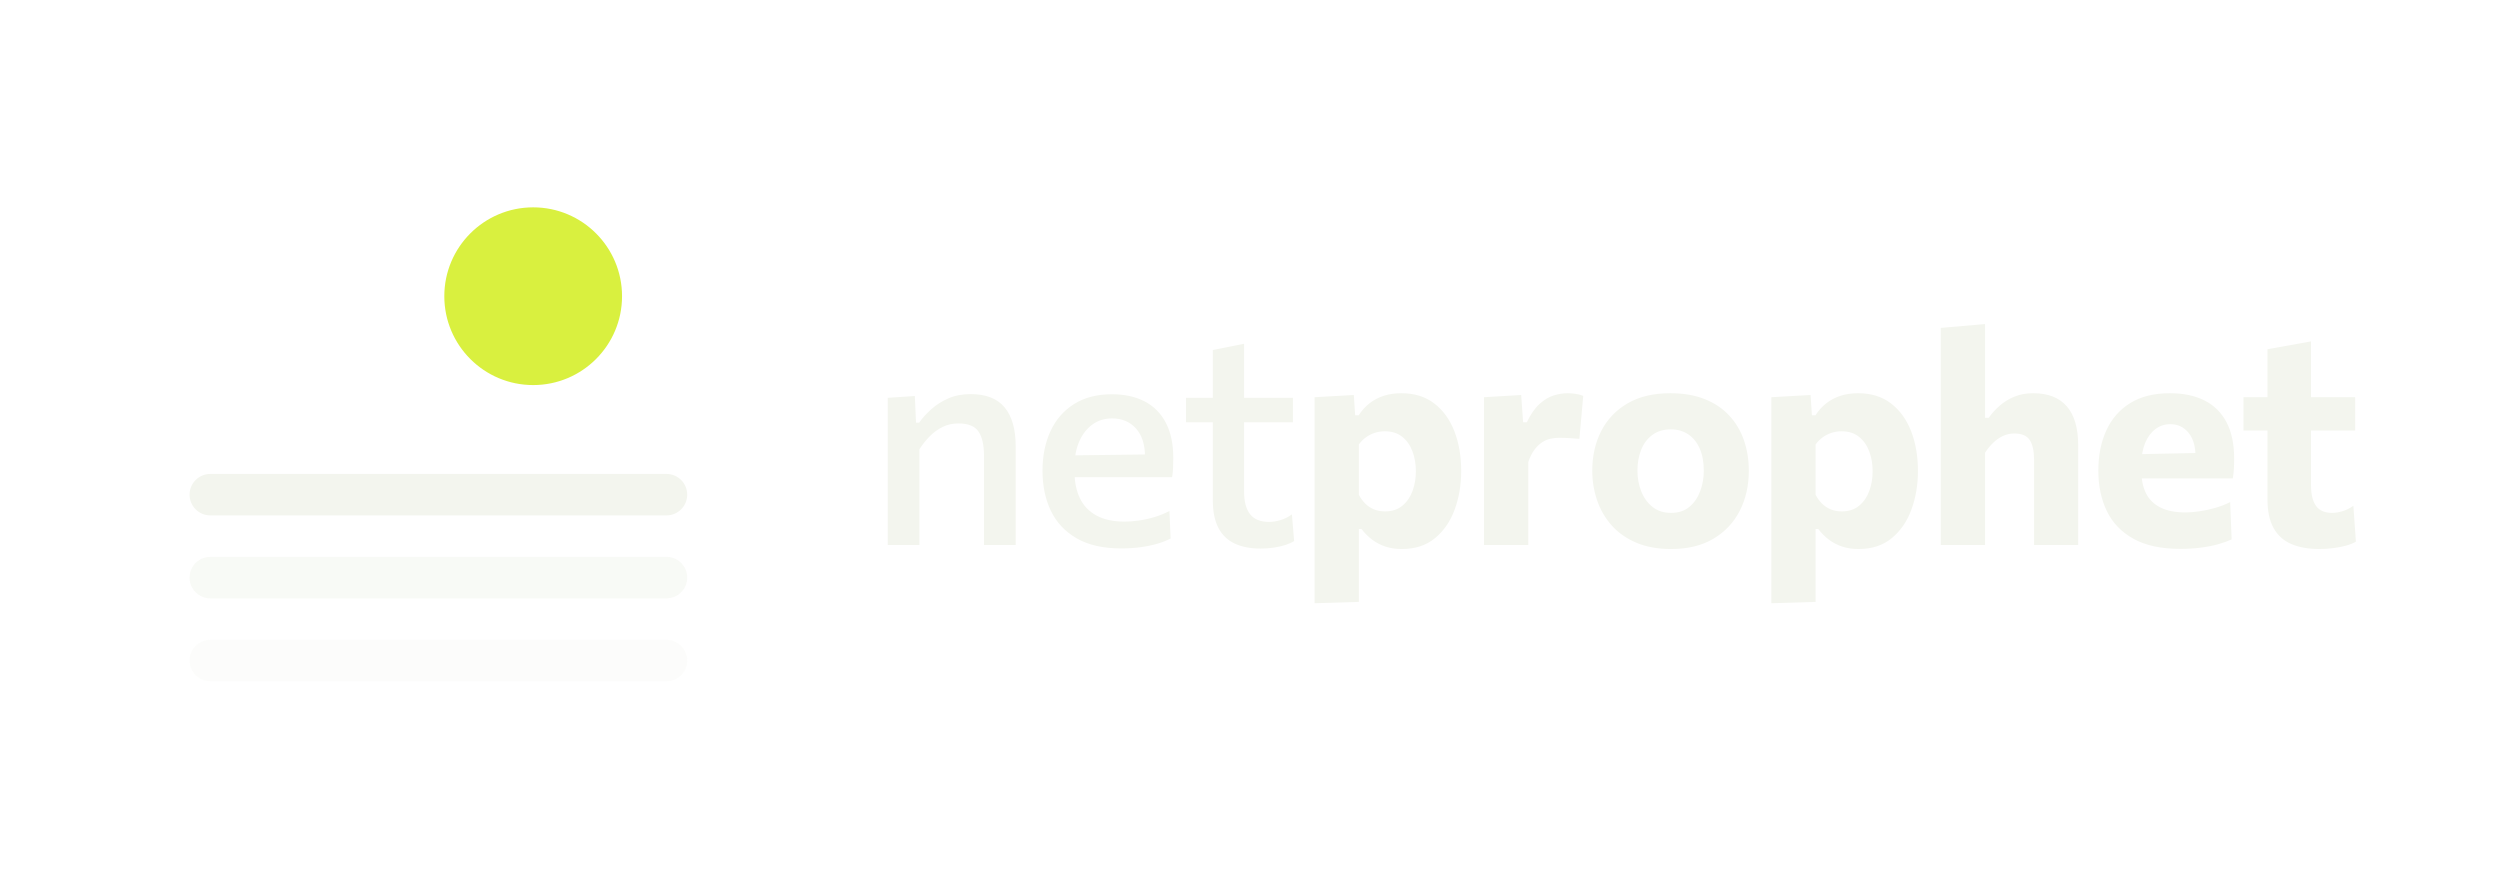
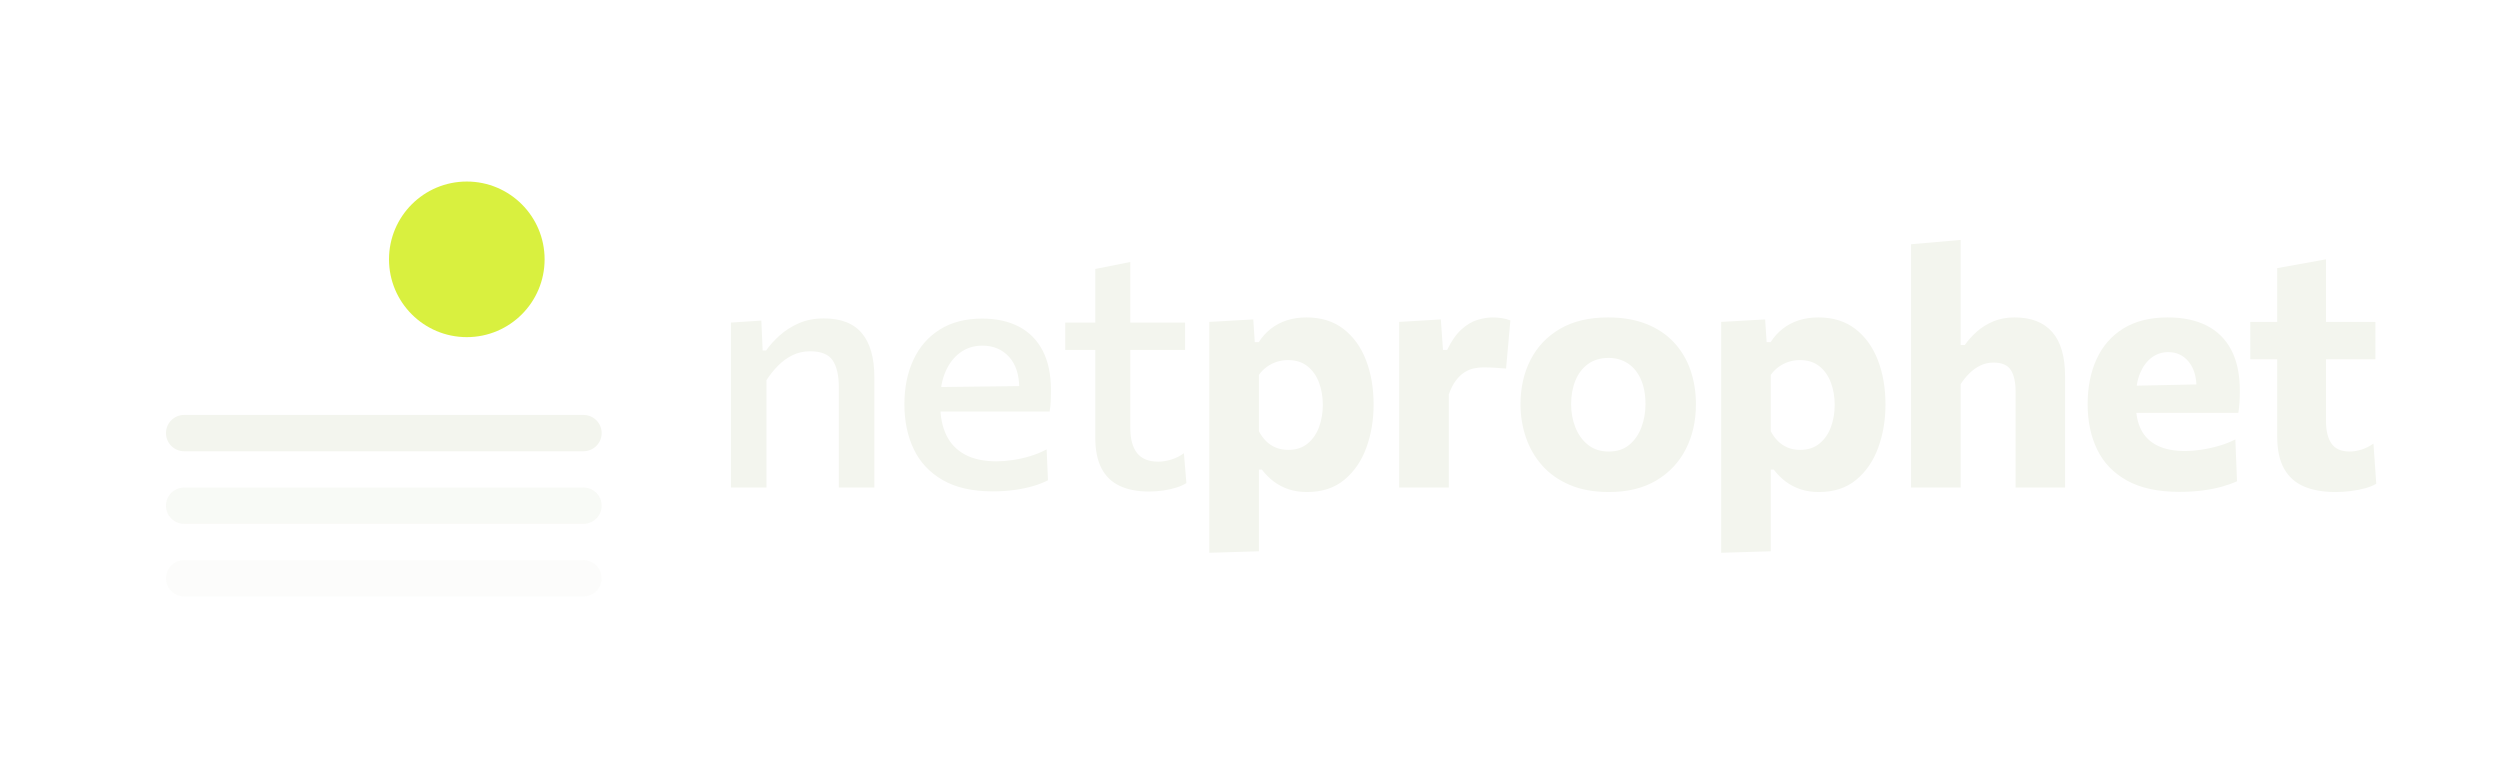
- <svg xmlns="http://www.w3.org/2000/svg" viewBox="0 0 422 148" width="422" height="148" role="img">
+ <svg xmlns="http://www.w3.org/2000/svg" viewBox="0 0 482 148" width="482" height="148" role="img">
  <rect x="32.00" y="80.00" width="84.00" height="7.00" rx="3.50" fill="#F3F5EE" opacity="1" />
  <rect x="32.00" y="94.00" width="84.00" height="7.00" rx="3.50" fill="#F3F5EE" opacity="0.55" />
  <rect x="32.00" y="108.00" width="84.00" height="7.00" rx="3.50" fill="#F3F5EE" opacity="0.25" />
  <circle cx="90.00" cy="50.00" r="15.00" fill="#D9F03F" />
-   <path d="M149.85 92.0Q149.85 89.275 149.85 86.725Q149.85 84.175 149.85 81.1V78.6Q149.85 75.825 149.85 72.938Q149.85 70.05 149.85 67.15L154.425 66.85L154.625 71.35H155.15Q155.95 70.2 157.188 69.088Q158.425 67.975 160.075 67.25Q161.725 66.525 163.85 66.525Q167.725 66.525 169.587 68.775Q171.45 71.025 171.45 75.375Q171.45 77.0 171.45 78.312Q171.45 79.625 171.45 81.1Q171.45 84.1 171.45 86.688Q171.45 89.275 171.45 92.0H166.1Q166.1 89.275 166.1 86.713Q166.1 84.15 166.1 81.375V76.925Q166.1 74.225 165.175 72.85Q164.25 71.475 161.775 71.475Q160.325 71.475 159.125 72.062Q157.925 72.65 156.95 73.638Q155.975 74.625 155.2 75.825V81.375Q155.2 84.25 155.2 86.763Q155.2 89.275 155.2 92.0Z M189.275 92.575Q184.7 92.575 181.75 90.875Q178.8 89.175 177.387 86.225Q175.975 83.275 175.975 79.45Q175.975 75.675 177.337 72.75Q178.7 69.825 181.325 68.188Q183.95 66.55 187.675 66.55Q190.9 66.55 193.225 67.762Q195.55 68.975 196.8 71.375Q198.05 73.775 198.05 77.325Q198.05 78.275 198.012 79.037Q197.975 79.8 197.85 80.55L193.175 78.5Q193.225 78.125 193.25 77.763Q193.275 77.4 193.275 77.075Q193.275 74.0 191.738 72.312Q190.2 70.625 187.725 70.625Q185.8 70.625 184.375 71.675Q182.95 72.725 182.162 74.55Q181.375 76.375 181.375 78.75V79.55Q181.375 82.2 182.287 84.1Q183.2 86.0 185.087 87.025Q186.975 88.05 189.85 88.05Q190.95 88.05 192.262 87.862Q193.575 87.675 194.9 87.275Q196.225 86.875 197.4 86.25L197.6 90.9Q196.65 91.4 195.375 91.775Q194.1 92.15 192.562 92.363Q191.025 92.575 189.275 92.575ZM178.125 80.55V76.9L194.65 76.7L197.85 78.025V80.55Z M212.8 92.6Q210.225 92.6 208.412 91.75Q206.6 90.9 205.662 89.1Q204.725 87.3 204.725 84.45Q204.725 82.475 204.725 80.487Q204.725 78.5 204.725 76.513Q204.725 74.525 204.725 72.55Q204.725 70.575 204.725 68.6Q204.725 65.95 204.725 63.7Q204.725 61.45 204.725 59.075L210.0 58.025Q210.0 59.925 210.0 61.55Q210.0 63.175 210.0 64.862Q210.0 66.55 210.0 68.6V82.975Q210.0 85.525 211.025 86.812Q212.05 88.1 214.225 88.1Q215.125 88.1 216.162 87.787Q217.2 87.475 218.075 86.825L218.45 91.325Q217.875 91.7 216.988 91.988Q216.1 92.275 215.012 92.438Q213.925 92.6 212.8 92.6ZM200.2 71.275V67.15H218.25V71.275Q215.8 71.275 213.325 71.275Q210.85 71.275 208.5 71.275H206.225Z" fill="#F3F5EE" />
-   <path d="M221.9 101.825Q221.9 99.15 221.9 96.525Q221.9 93.9 221.9 90.8V78.7Q221.9 75.825 221.9 72.925Q221.9 70.025 221.9 67.05L228.525 66.675L228.75 70.1H229.35Q230.1 68.925 231.162 68.088Q232.225 67.25 233.575 66.812Q234.925 66.375 236.55 66.375Q239.85 66.375 242.1 68.1Q244.35 69.825 245.5 72.8Q246.65 75.775 246.65 79.5Q246.65 82.975 245.562 85.975Q244.475 88.975 242.25 90.825Q240.025 92.675 236.625 92.675Q235.1 92.675 233.863 92.262Q232.625 91.85 231.625 91.1Q230.625 90.35 229.825 89.3H229.375V91.2Q229.375 94.0 229.375 96.463Q229.375 98.925 229.375 101.6ZM233.8 86.325Q235.575 86.325 236.737 85.35Q237.9 84.375 238.45 82.838Q239.0 81.3 239.0 79.55Q239.0 77.725 238.425 76.188Q237.85 74.65 236.688 73.725Q235.525 72.8 233.75 72.8Q232.875 72.8 232.062 73.062Q231.25 73.325 230.562 73.825Q229.875 74.325 229.375 75.025V83.525Q229.825 84.375 230.45 85.0Q231.075 85.625 231.912 85.975Q232.75 86.325 233.8 86.325Z M250.5 92.0Q250.5 89.325 250.5 86.812Q250.5 84.3 250.5 81.2V78.7Q250.5 75.825 250.5 72.925Q250.5 70.025 250.5 67.05L256.775 66.675L257.1 71.275H257.725Q258.7 69.25 259.875 68.188Q261.05 67.125 262.275 66.75Q263.5 66.375 264.625 66.375Q265.2 66.375 265.913 66.475Q266.625 66.575 267.25 66.825L266.6 74.075Q265.625 74.0 264.85 73.95Q264.075 73.9 263.2 73.9Q262.5 73.9 261.762 74.05Q261.025 74.2 260.325 74.65Q259.625 75.1 259.025 75.9Q258.425 76.7 257.975 77.975V81.6Q257.975 84.4 257.975 86.863Q257.975 89.325 257.975 92.0Z M282.1 92.675Q278.7 92.675 276.187 91.6Q273.675 90.525 272.037 88.675Q270.4 86.825 269.587 84.438Q268.775 82.05 268.775 79.45Q268.775 75.725 270.287 72.762Q271.8 69.8 274.737 68.088Q277.675 66.375 281.95 66.375Q285.25 66.375 287.737 67.362Q290.225 68.35 291.887 70.137Q293.55 71.925 294.375 74.312Q295.2 76.7 295.2 79.45Q295.2 83.225 293.675 86.213Q292.15 89.2 289.225 90.938Q286.3 92.675 282.1 92.675ZM282.075 86.575Q283.95 86.575 285.162 85.562Q286.375 84.55 286.987 82.925Q287.6 81.3 287.6 79.45Q287.6 77.25 286.9 75.688Q286.2 74.125 284.95 73.3Q283.7 72.475 282.05 72.475Q280.2 72.475 278.937 73.4Q277.675 74.325 277.037 75.9Q276.4 77.475 276.4 79.45Q276.4 81.3 277.037 82.925Q277.675 84.55 278.937 85.562Q280.2 86.575 282.075 86.575Z M299 101.825Q299 99.15 299 96.525Q299 93.9 299 90.8V78.7Q299 75.825 299 72.925Q299 70.025 299 67.05L305.625 66.675L305.85 70.1H306.45Q307.2 68.925 308.262 68.088Q309.325 67.25 310.675 66.812Q312.025 66.375 313.65 66.375Q316.95 66.375 319.2 68.1Q321.45 69.825 322.6 72.8Q323.75 75.775 323.75 79.5Q323.75 82.975 322.662 85.975Q321.575 88.975 319.35 90.825Q317.125 92.675 313.725 92.675Q312.2 92.675 310.962 92.262Q309.725 91.85 308.725 91.1Q307.725 90.35 306.925 89.3H306.475V91.2Q306.475 94.0 306.475 96.463Q306.475 98.925 306.475 101.6ZM310.9 86.325Q312.675 86.325 313.837 85.35Q315 84.375 315.55 82.838Q316.1 81.3 316.1 79.55Q316.1 77.725 315.525 76.188Q314.95 74.65 313.787 73.725Q312.625 72.8 310.85 72.8Q309.975 72.8 309.162 73.062Q308.35 73.325 307.662 73.825Q306.975 74.325 306.475 75.025V83.525Q306.925 84.375 307.55 85.0Q308.175 85.625 309.012 85.975Q309.85 86.325 310.9 86.325Z M327.6 92.0Q327.6 89.325 327.6 86.812Q327.6 84.3 327.6 81.2V67.325Q327.6 64.275 327.6 61.3Q327.6 58.325 327.6 55.35L335.075 54.7Q335.075 57.65 335.075 60.763Q335.075 63.875 335.075 67.325V70.525H335.7Q336.45 69.45 337.525 68.5Q338.6 67.55 340.012 66.963Q341.425 66.375 343.2 66.375Q346.95 66.375 348.875 68.588Q350.8 70.8 350.8 75.2Q350.8 76.85 350.8 78.262Q350.8 79.675 350.8 81.2Q350.8 84.25 350.8 86.787Q350.8 89.325 350.8 92.0H343.35Q343.35 89.325 343.35 86.825Q343.35 84.325 343.35 81.6V77.6Q343.35 75.4 342.625 74.287Q341.9 73.175 340.025 73.175Q338.95 73.175 338.05 73.612Q337.15 74.05 336.4 74.787Q335.65 75.525 335.075 76.425V81.6Q335.075 84.4 335.075 86.863Q335.075 89.325 335.075 92.0Z M368.025 92.65Q363.2 92.65 360.137 90.95Q357.075 89.25 355.637 86.275Q354.2 83.3 354.2 79.45Q354.2 75.6 355.55 72.65Q356.9 69.7 359.587 68.037Q362.275 66.375 366.275 66.375Q369.675 66.375 372.1 67.588Q374.525 68.8 375.825 71.25Q377.125 73.7 377.125 77.425Q377.125 78.425 377.075 79.2Q377.025 79.975 376.9 80.75L370.5 78.325Q370.55 78.0 370.575 77.65Q370.6 77.3 370.6 77.0Q370.6 74.475 369.412 73.037Q368.225 71.6 366.35 71.6Q364.925 71.6 363.825 72.438Q362.725 73.275 362.1 74.775Q361.475 76.275 361.475 78.35V79.575Q361.475 81.75 362.262 83.3Q363.05 84.85 364.7 85.675Q366.35 86.5 368.925 86.5Q369.925 86.5 371.238 86.312Q372.55 86.125 373.913 85.737Q375.275 85.35 376.45 84.75L376.7 91.05Q375.725 91.5 374.438 91.862Q373.15 92.225 371.525 92.438Q369.9 92.65 368.025 92.65ZM357.075 80.75V76.75L372.55 76.425L376.9 77.65V80.75Z M391.525 92.675Q388.75 92.675 386.788 91.838Q384.825 91.0 383.788 89.15Q382.75 87.3 382.75 84.275Q382.75 82.65 382.75 80.938Q382.75 79.225 382.75 77.35Q382.75 75.475 382.75 73.4Q382.75 71.325 382.75 68.925Q382.75 66.1 382.75 63.75Q382.75 61.4 382.75 58.95L390.1 57.625Q390.1 59.575 390.1 61.312Q390.1 63.05 390.1 64.887Q390.1 66.725 390.1 68.925V81.925Q390.1 84.2 390.938 85.388Q391.775 86.575 393.675 86.575Q394.475 86.575 395.425 86.287Q396.375 86.0 397.25 85.375L397.675 91.425Q397.025 91.825 396.025 92.1Q395.025 92.375 393.85 92.525Q392.675 92.675 391.525 92.675ZM378.7 72.675V67.05H397.55V72.675Q395.2 72.675 392.837 72.675Q390.475 72.675 388.275 72.675H384.95Z" fill="#F3F5EE" />
+   <path d="M140.928 94.0Q140.928 90.512 140.928 87.248Q140.928 83.984 140.928 80.048V76.848Q140.928 73.296 140.928 69.6Q140.928 65.904 140.928 62.192L146.784 61.808L147.04 67.568H147.712Q148.736 66.096 150.32 64.672Q151.904 63.248 154.016 62.32Q156.128 61.392 158.848 61.392Q163.808 61.392 166.192 64.272Q168.576 67.152 168.576 72.72Q168.576 74.8 168.576 76.48Q168.576 78.16 168.576 80.048Q168.576 83.888 168.576 87.2Q168.576 90.512 168.576 94.0H161.728Q161.728 90.512 161.728 87.232Q161.728 83.952 161.728 80.4V74.704Q161.728 71.248 160.544 69.488Q159.36 67.728 156.192 67.728Q154.336 67.728 152.8 68.48Q151.264 69.232 150.016 70.496Q148.768 71.76 147.776 73.296V80.4Q147.776 84.08 147.776 87.296Q147.776 90.512 147.776 94.0Z M191.392 94.736Q185.536 94.736 181.76 92.56Q177.984 90.384 176.176 86.608Q174.368 82.832 174.368 77.936Q174.368 73.104 176.112 69.36Q177.856 65.616 181.216 63.52Q184.576 61.424 189.344 61.424Q193.472 61.424 196.448 62.976Q199.424 64.528 201.024 67.6Q202.624 70.672 202.624 75.216Q202.624 76.432 202.576 77.408Q202.528 78.384 202.368 79.344L196.384 76.72Q196.448 76.24 196.48 75.776Q196.512 75.312 196.512 74.896Q196.512 70.96 194.544 68.8Q192.576 66.64 189.408 66.64Q186.944 66.64 185.12 67.984Q183.296 69.328 182.288 71.664Q181.28 74.0 181.28 77.04V78.064Q181.28 81.456 182.448 83.888Q183.616 86.32 186.032 87.632Q188.448 88.944 192.128 88.944Q193.536 88.944 195.216 88.704Q196.896 88.464 198.592 87.952Q200.288 87.44 201.792 86.64L202.048 92.592Q200.832 93.232 199.2 93.712Q197.568 94.192 195.6 94.464Q193.632 94.736 191.392 94.736ZM177.12 79.344V74.672L198.272 74.416L202.368 76.112V79.344Z M221.504 94.768Q218.208 94.768 215.888 93.68Q213.568 92.592 212.368 90.288Q211.168 87.984 211.168 84.336Q211.168 81.808 211.168 79.264Q211.168 76.72 211.168 74.176Q211.168 71.632 211.168 69.104Q211.168 66.576 211.168 64.048Q211.168 60.656 211.168 57.776Q211.168 54.896 211.168 51.856L217.92 50.512Q217.92 52.944 217.92 55.024Q217.92 57.104 217.92 59.264Q217.92 61.424 217.92 64.048V82.448Q217.92 85.712 219.232 87.36Q220.544 89.008 223.328 89.008Q224.48 89.008 225.808 88.608Q227.136 88.208 228.256 87.376L228.736 93.136Q228 93.616 226.864 93.984Q225.728 94.352 224.336 94.56Q222.944 94.768 221.504 94.768ZM205.376 67.472V62.192H228.48V67.472Q225.344 67.472 222.176 67.472Q219.008 67.472 216 67.472H213.088Z" fill="#F3F5EE" />
+   <path d="M233.152 106.576Q233.152 103.152 233.152 99.792Q233.152 96.432 233.152 92.464V76.976Q233.152 73.296 233.152 69.584Q233.152 65.872 233.152 62.064L241.632 61.584L241.92 65.968H242.688Q243.648 64.464 245.008 63.392Q246.368 62.32 248.096 61.76Q249.824 61.2 251.904 61.2Q256.128 61.2 259.008 63.408Q261.888 65.616 263.36 69.424Q264.832 73.232 264.832 78.0Q264.832 82.448 263.44 86.288Q262.048 90.128 259.2 92.496Q256.352 94.864 252.0 94.864Q250.048 94.864 248.464 94.336Q246.88 93.808 245.6 92.848Q244.32 91.888 243.296 90.544H242.72V92.976Q242.72 96.56 242.72 99.712Q242.72 102.864 242.72 106.288ZM248.384 86.736Q250.656 86.736 252.144 85.488Q253.632 84.24 254.336 82.272Q255.04 80.304 255.04 78.064Q255.04 75.728 254.304 73.76Q253.568 71.792 252.08 70.608Q250.592 69.424 248.32 69.424Q247.2 69.424 246.16 69.76Q245.12 70.096 244.24 70.736Q243.36 71.376 242.72 72.272V83.152Q243.296 84.24 244.096 85.04Q244.896 85.84 245.968 86.288Q247.04 86.736 248.384 86.736Z M269.76 94.0Q269.76 90.576 269.76 87.36Q269.76 84.144 269.76 80.176V76.976Q269.76 73.296 269.76 69.584Q269.76 65.872 269.76 62.064L277.792 61.584L278.208 67.472H279.008Q280.256 64.88 281.76 63.52Q283.264 62.16 284.832 61.68Q286.4 61.2 287.84 61.2Q288.576 61.2 289.488 61.328Q290.4 61.456 291.2 61.776L290.368 71.056Q289.12 70.96 288.128 70.896Q287.136 70.832 286.016 70.832Q285.12 70.832 284.176 71.024Q283.232 71.216 282.336 71.792Q281.44 72.368 280.672 73.392Q279.904 74.416 279.328 76.048V80.688Q279.328 84.272 279.328 87.424Q279.328 90.576 279.328 94.0Z M310.208 94.864Q305.856 94.864 302.64 93.488Q299.424 92.112 297.328 89.744Q295.232 87.376 294.192 84.32Q293.152 81.264 293.152 77.936Q293.152 73.168 295.088 69.376Q297.024 65.584 300.784 63.392Q304.544 61.2 310.016 61.2Q314.24 61.2 317.424 62.464Q320.608 63.728 322.736 66.016Q324.864 68.304 325.92 71.36Q326.976 74.416 326.976 77.936Q326.976 82.768 325.024 86.592Q323.072 90.416 319.328 92.64Q315.584 94.864 310.208 94.864ZM310.176 87.056Q312.576 87.056 314.128 85.76Q315.68 84.464 316.464 82.384Q317.248 80.304 317.248 77.936Q317.248 75.12 316.352 73.12Q315.456 71.12 313.856 70.064Q312.256 69.008 310.144 69.008Q307.776 69.008 306.16 70.192Q304.544 71.376 303.728 73.392Q302.912 75.408 302.912 77.936Q302.912 80.304 303.728 82.384Q304.544 84.464 306.16 85.76Q307.776 87.056 310.176 87.056Z M331.84 106.576Q331.84 103.152 331.84 99.792Q331.84 96.432 331.84 92.464V76.976Q331.84 73.296 331.84 69.584Q331.84 65.872 331.84 62.064L340.32 61.584L340.608 65.968H341.376Q342.336 64.464 343.696 63.392Q345.056 62.32 346.784 61.76Q348.512 61.2 350.592 61.2Q354.816 61.2 357.696 63.408Q360.576 65.616 362.048 69.424Q363.52 73.232 363.52 78.0Q363.52 82.448 362.128 86.288Q360.736 90.128 357.888 92.496Q355.04 94.864 350.688 94.864Q348.736 94.864 347.152 94.336Q345.568 93.808 344.288 92.848Q343.008 91.888 341.984 90.544H341.408V92.976Q341.408 96.56 341.408 99.712Q341.408 102.864 341.408 106.288ZM347.072 86.736Q349.344 86.736 350.832 85.488Q352.32 84.24 353.024 82.272Q353.728 80.304 353.728 78.064Q353.728 75.728 352.992 73.76Q352.256 71.792 350.768 70.608Q349.28 69.424 347.008 69.424Q345.888 69.424 344.848 69.76Q343.808 70.096 342.928 70.736Q342.048 71.376 341.408 72.272V83.152Q341.984 84.24 342.784 85.04Q343.584 85.84 344.656 86.288Q345.728 86.736 347.072 86.736Z M368.448 94.0Q368.448 90.576 368.448 87.36Q368.448 84.144 368.448 80.176V62.416Q368.448 58.512 368.448 54.704Q368.448 50.896 368.448 47.088L378.016 46.256Q378.016 50.032 378.016 54.016Q378.016 58.0 378.016 62.416V66.512H378.816Q379.776 65.136 381.152 63.92Q382.528 62.704 384.336 61.952Q386.144 61.2 388.416 61.2Q393.216 61.2 395.68 64.032Q398.144 66.864 398.144 72.496Q398.144 74.608 398.144 76.416Q398.144 78.224 398.144 80.176Q398.144 84.08 398.144 87.328Q398.144 90.576 398.144 94.0H388.608Q388.608 90.576 388.608 87.376Q388.608 84.176 388.608 80.688V75.568Q388.608 72.752 387.68 71.328Q386.752 69.904 384.352 69.904Q382.976 69.904 381.824 70.464Q380.672 71.024 379.712 71.968Q378.752 72.912 378.016 74.064V80.688Q378.016 84.272 378.016 87.424Q378.016 90.576 378.016 94.0Z M420.192 94.832Q414.016 94.832 410.096 92.656Q406.176 90.48 404.336 86.672Q402.496 82.864 402.496 77.936Q402.496 73.008 404.224 69.232Q405.952 65.456 409.392 63.328Q412.832 61.2 417.952 61.2Q422.304 61.2 425.408 62.752Q428.512 64.304 430.176 67.44Q431.84 70.576 431.84 75.344Q431.84 76.624 431.776 77.616Q431.712 78.608 431.552 79.6L423.36 76.496Q423.424 76.08 423.456 75.632Q423.488 75.184 423.488 74.8Q423.488 71.568 421.968 69.728Q420.448 67.888 418.048 67.888Q416.224 67.888 414.816 68.96Q413.408 70.032 412.608 71.952Q411.808 73.872 411.808 76.528V78.096Q411.808 80.88 412.816 82.864Q413.824 84.848 415.936 85.904Q418.048 86.96 421.344 86.96Q422.624 86.96 424.304 86.72Q425.984 86.48 427.728 85.984Q429.472 85.488 430.976 84.72L431.296 92.784Q430.048 93.36 428.4 93.824Q426.752 94.288 424.672 94.56Q422.592 94.832 420.192 94.832ZM406.176 79.6V74.48L425.984 74.064L431.552 75.632V79.6Z M450.272 94.864Q446.72 94.864 444.208 93.792Q441.696 92.72 440.368 90.352Q439.04 87.984 439.04 84.112Q439.04 82.032 439.04 79.84Q439.04 77.648 439.04 75.248Q439.04 72.848 439.04 70.192Q439.04 67.536 439.04 64.464Q439.04 60.848 439.04 57.84Q439.04 54.832 439.04 51.696L448.448 50.0Q448.448 52.496 448.448 54.72Q448.448 56.944 448.448 59.296Q448.448 61.648 448.448 64.464V81.104Q448.448 84.016 449.52 85.536Q450.592 87.056 453.024 87.056Q454.048 87.056 455.264 86.688Q456.48 86.32 457.6 85.52L458.144 93.264Q457.312 93.776 456.032 94.128Q454.752 94.48 453.248 94.672Q451.744 94.864 450.272 94.864ZM433.856 69.264V62.064H457.984V69.264Q454.976 69.264 451.952 69.264Q448.928 69.264 446.112 69.264H441.856Z" fill="#F3F5EE" />
</svg>
